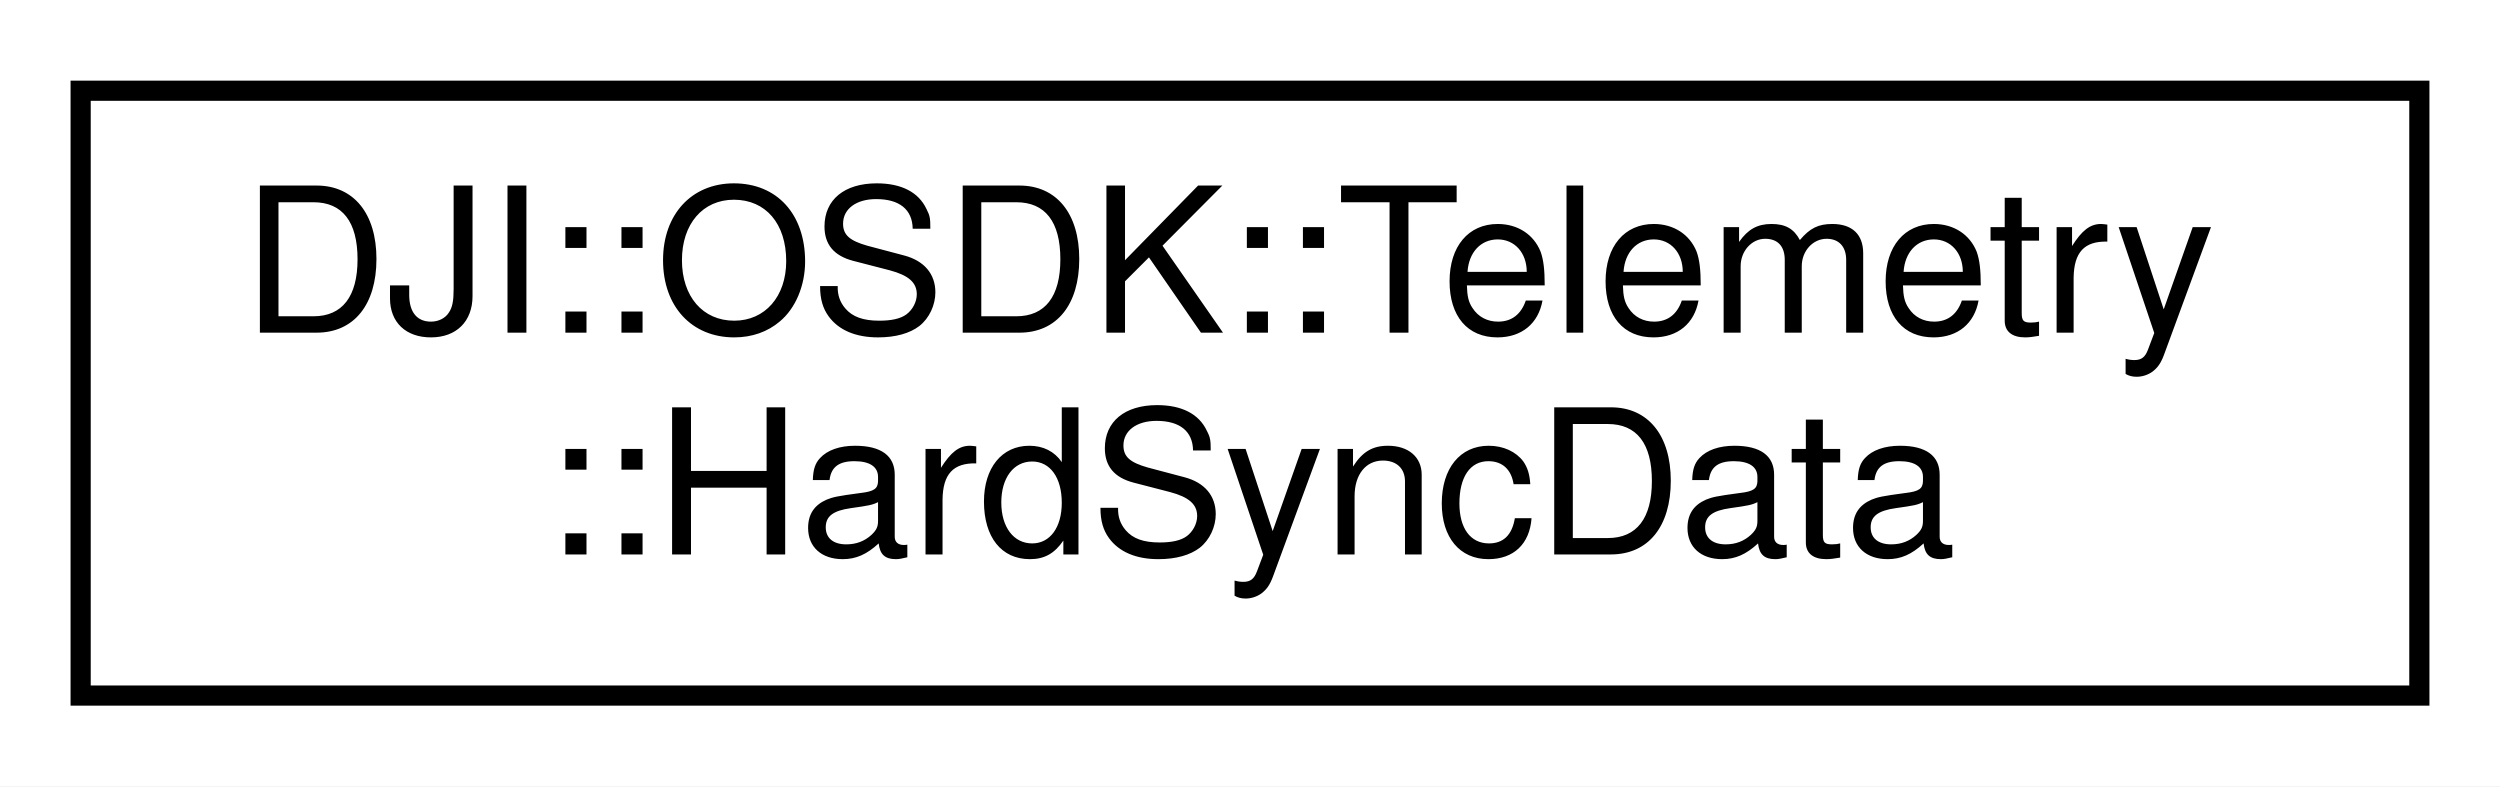
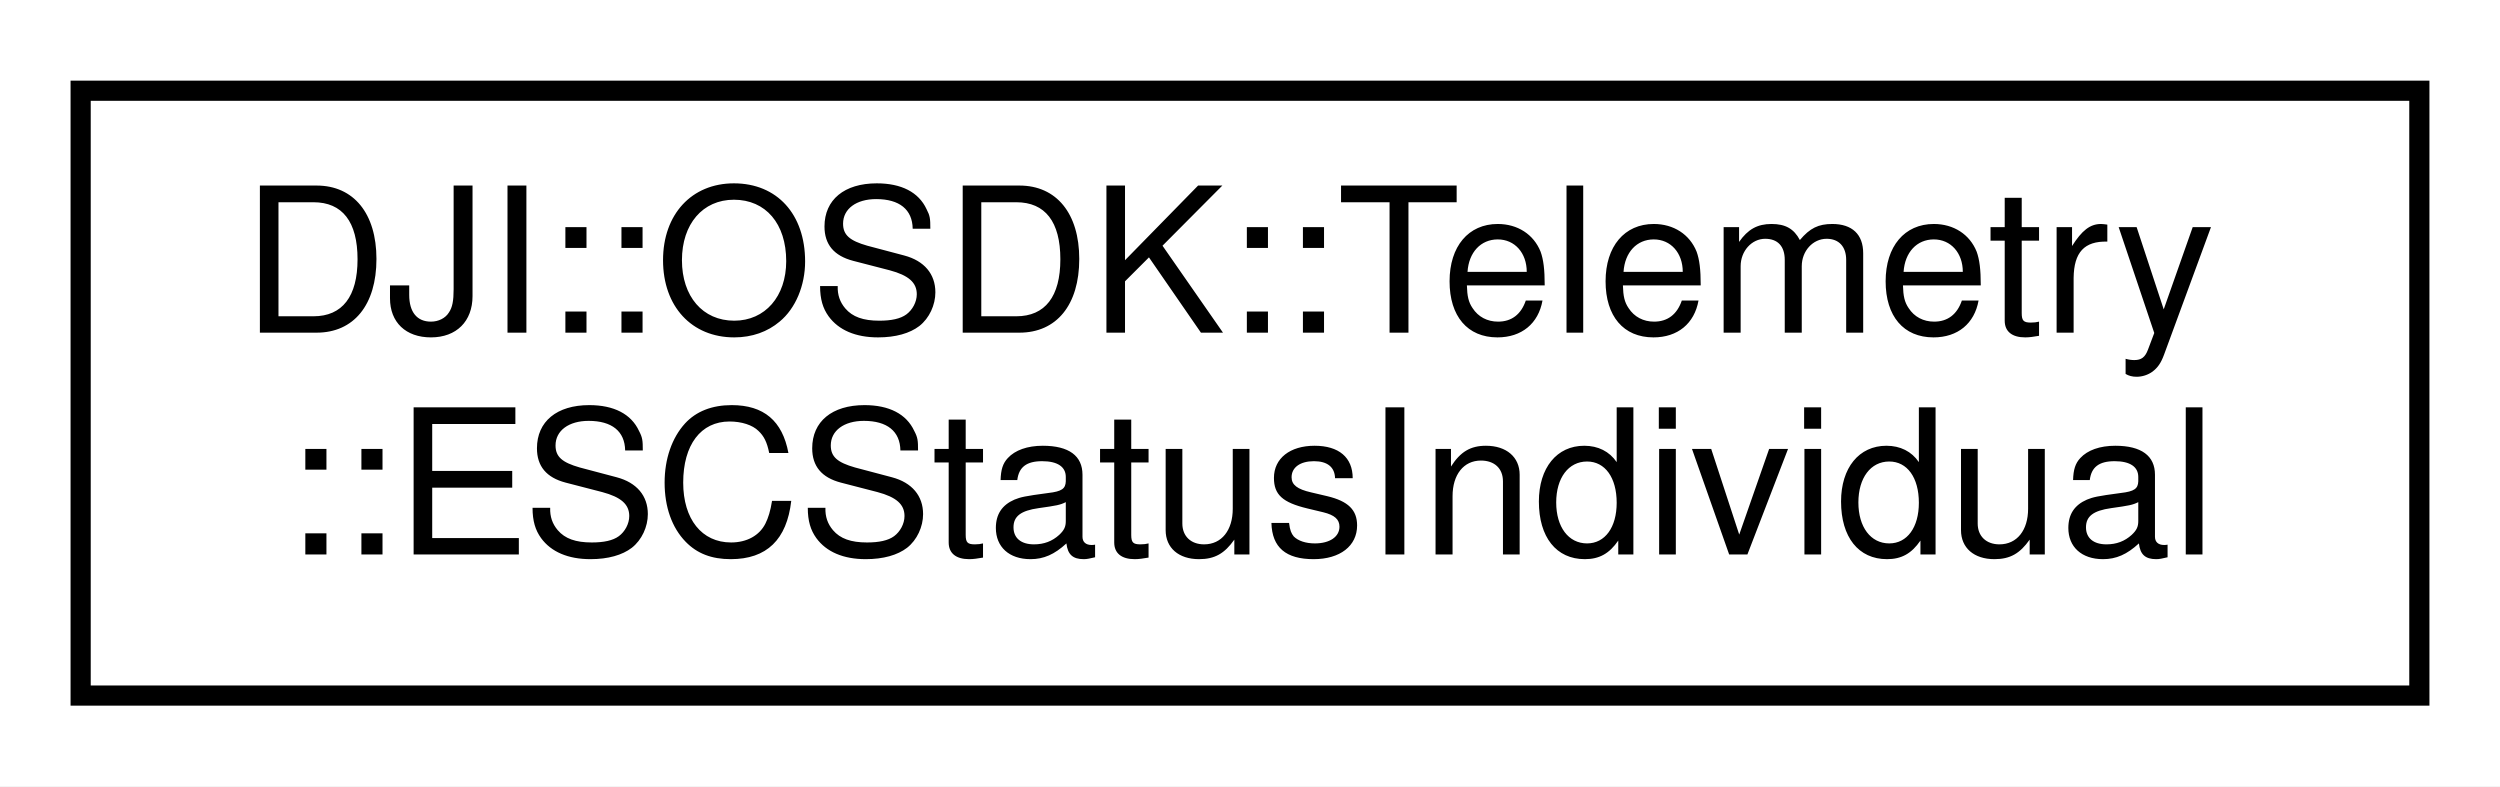
<svg xmlns="http://www.w3.org/2000/svg" xmlns:xlink="http://www.w3.org/1999/xlink" width="124pt" height="39pt" viewBox="0.00 0.00 124.00 39.00">
  <g id="graph0" class="graph" transform="scale(1 1) rotate(0) translate(4 35)">
-     <polygon fill="white" stroke="none" points="-4,4 -4,-35 120,-35 120,4 -4,4" />
+     <polygon fill="#ffffff" stroke="transparent" points="-4,4 -4,-35 120,-35 120,4 -4,4" />
    <g id="node1" class="node">
      <g id="a_node1">
-         <a xlink:href="structDJI_1_1OSDK_1_1Telemetry_1_1HardSyncData.html" target="_top" xlink:title="struct for TOPIC_HARD_SYNC">
-           <polygon fill="white" stroke="black" points="-7.10543e-15,-0.5 -7.10543e-15,-30.5 116,-30.5 116,-0.5 -7.10543e-15,-0.5" />
-           <text text-anchor="start" x="8" y="-18.5" font-family="Helvetica,sans-Serif" font-size="10.00">DJI::OSDK::Telemetry</text>
-           <text text-anchor="middle" x="58" y="-7.5" font-family="Helvetica,sans-Serif" font-size="10.00">::HardSyncData</text>
+         <a xlink:href="structDJI_1_1OSDK_1_1Telemetry_1_1ESCStatusIndividual.html" target="_top" xlink:title="struct for status of each individual esc">
+           <polygon fill="#ffffff" stroke="#000000" points="0,-.5 0,-30.5 116,-30.5 116,-.5 0,-.5" />
+           <text text-anchor="start" x="8" y="-18.5" font-family="Helvetica,sans-Serif" font-size="10.00" fill="#000000">DJI::OSDK::Telemetry</text>
+           <text text-anchor="middle" x="58" y="-7.5" font-family="Helvetica,sans-Serif" font-size="10.00" fill="#000000">::ESCStatusIndividual</text>
        </a>
      </g>
    </g>
  </g>
</svg>
